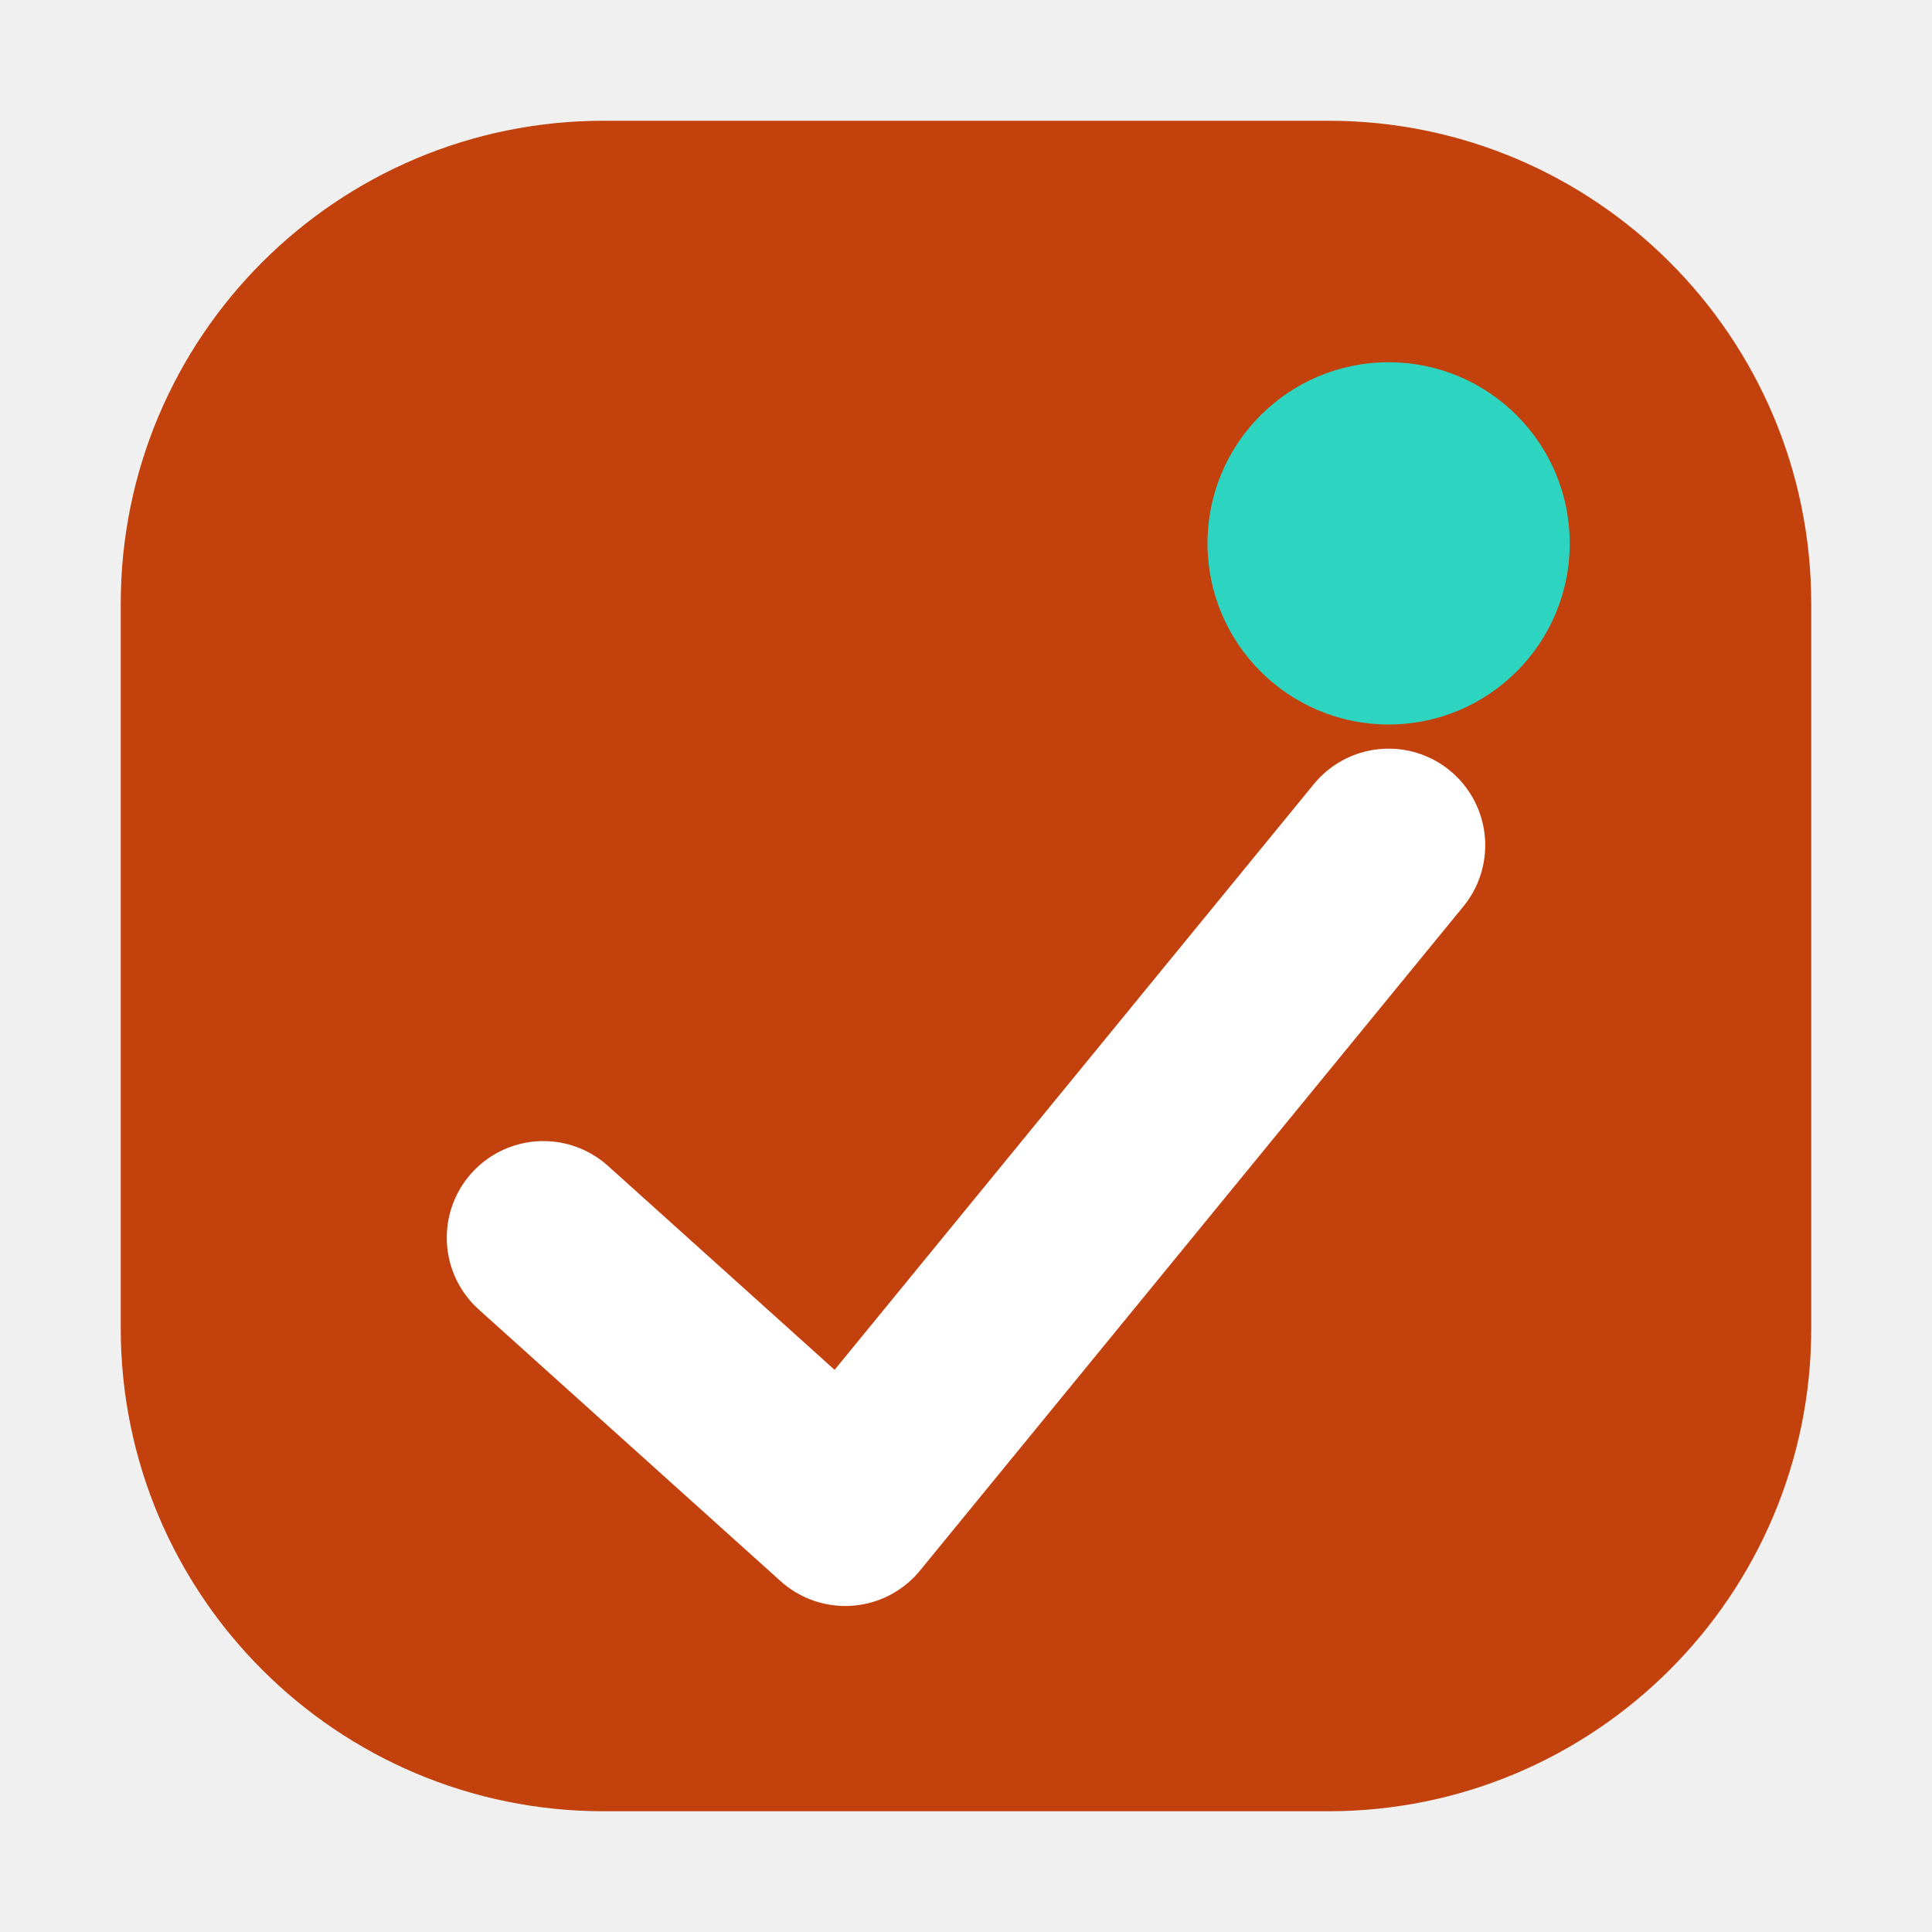
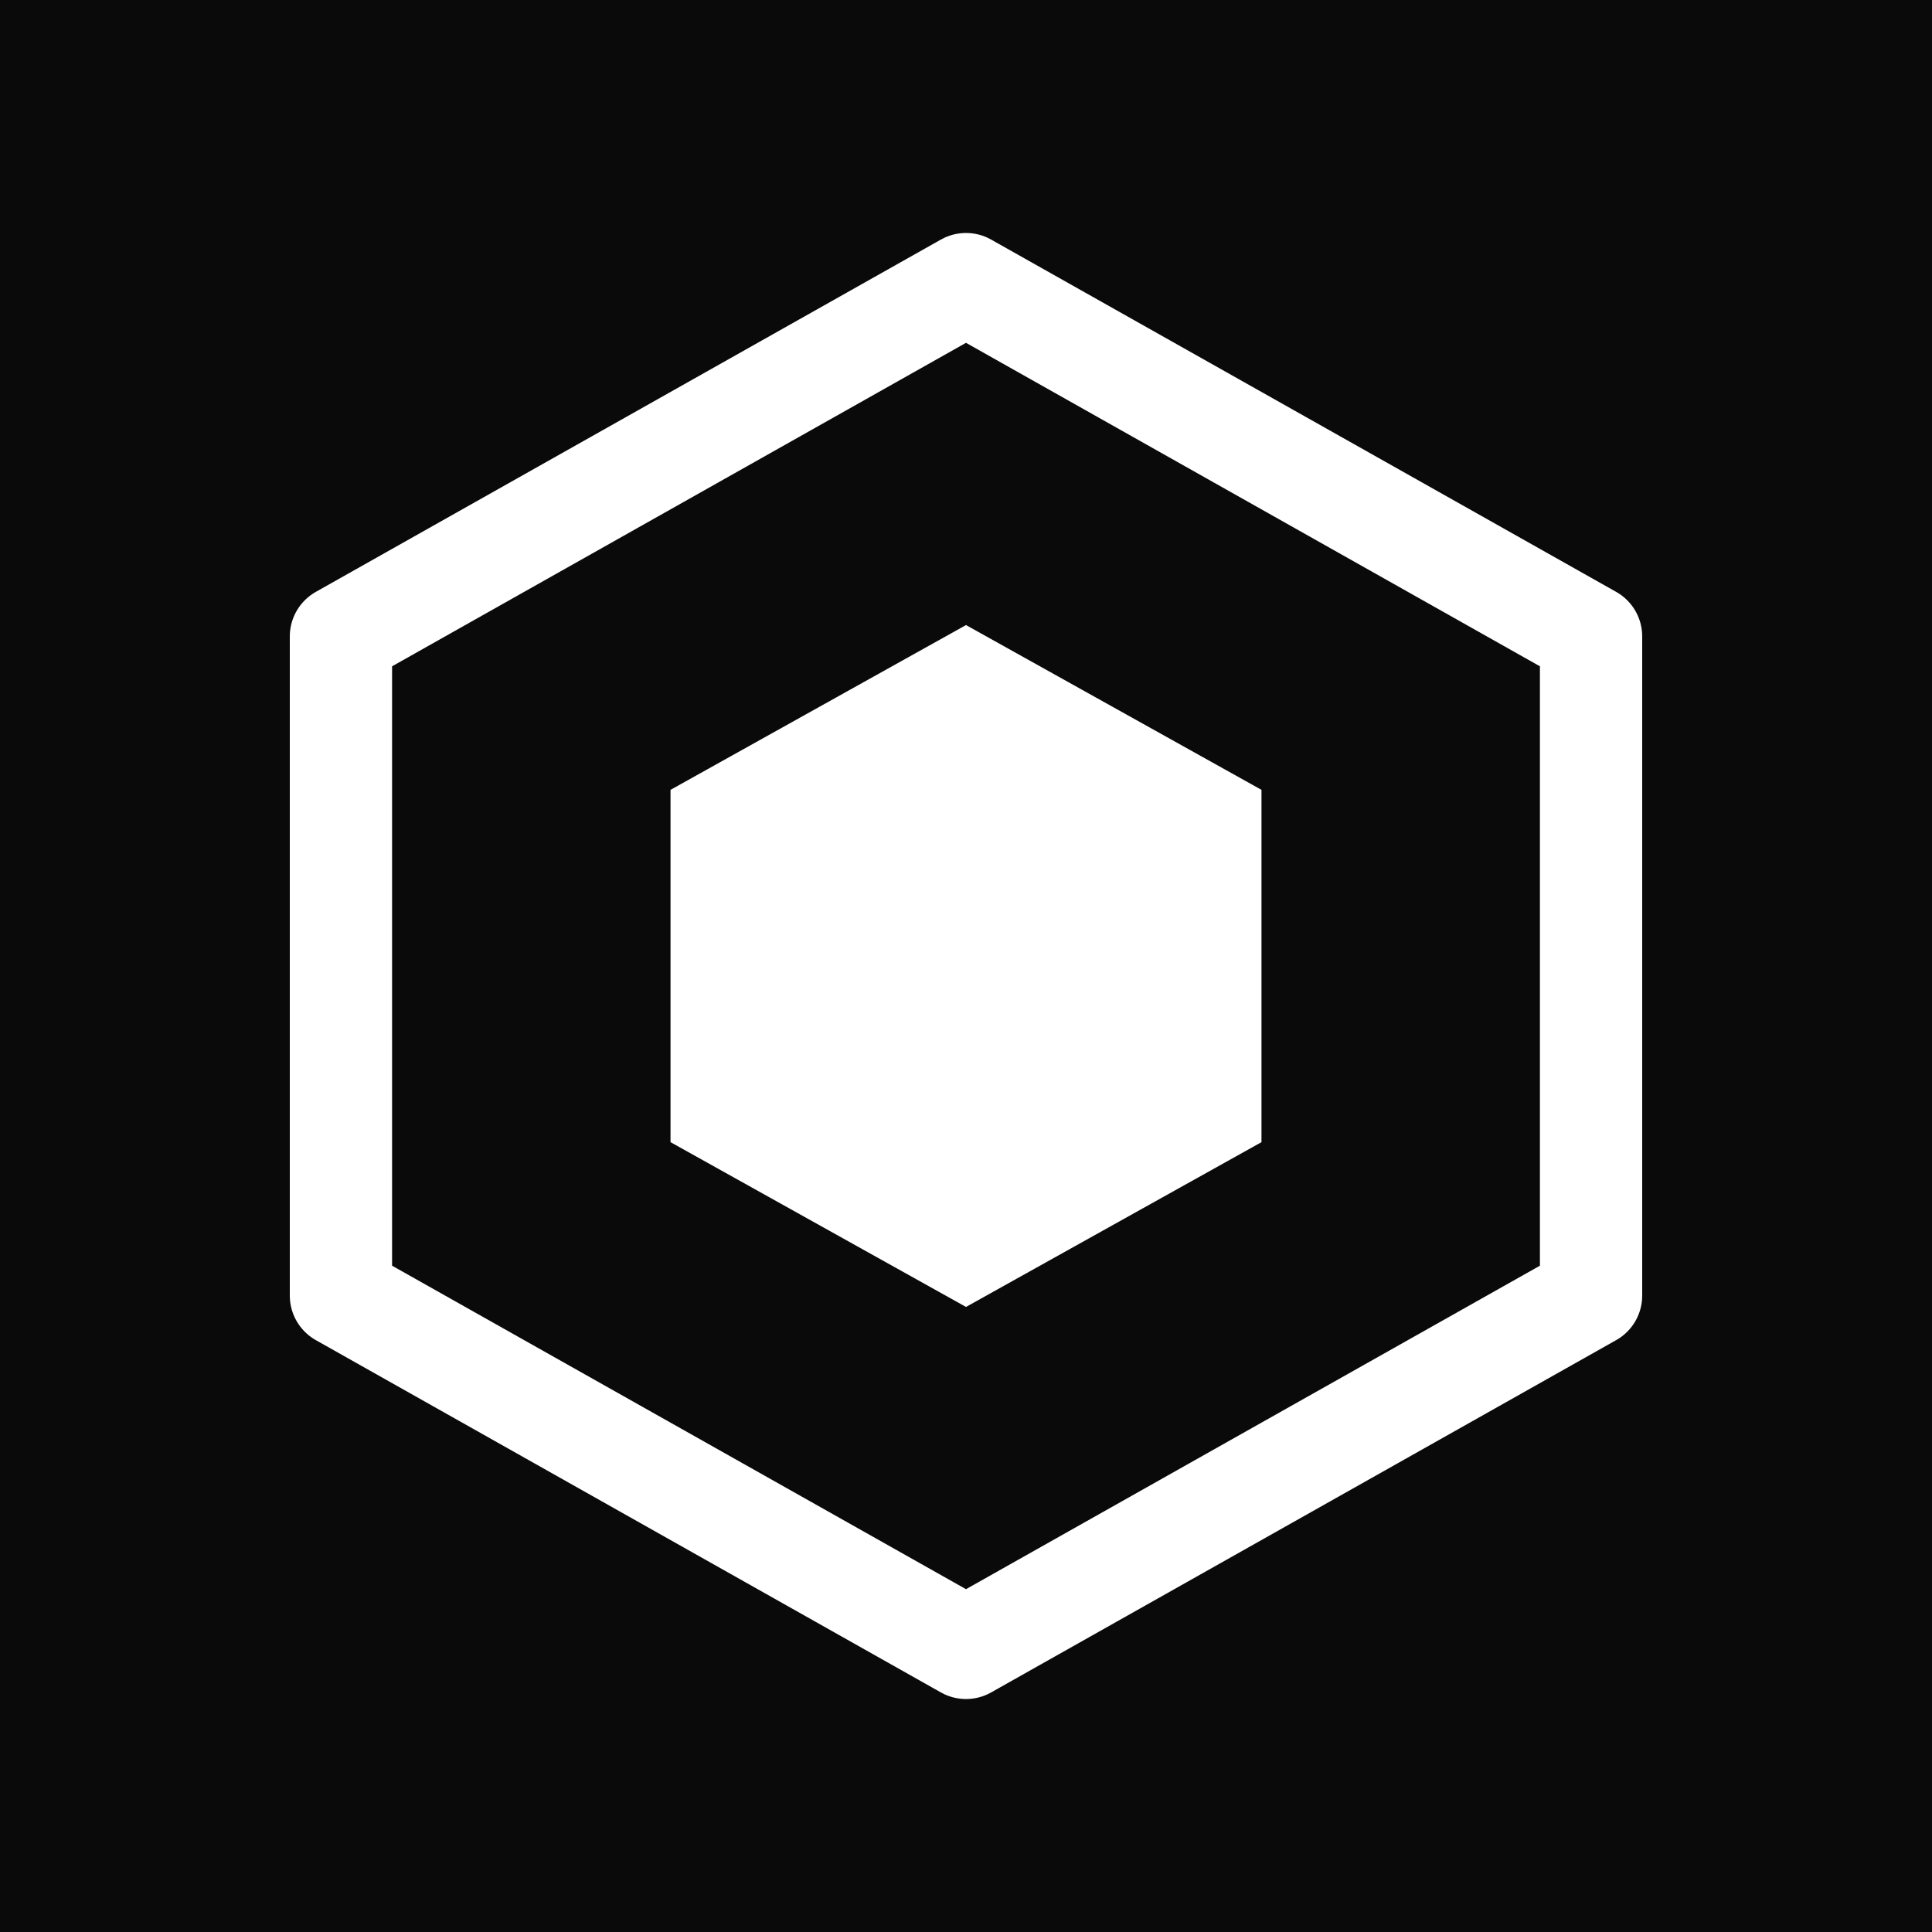
- <svg xmlns="http://www.w3.org/2000/svg" viewBox="0 0 32 32">
-   <rect x="2" y="2" width="28" height="28" rx="8" fill="#c2410c" />
-   <path d="M9 20.5 14 25l9-11" fill="none" stroke="#fff" stroke-width="3.2" stroke-linecap="round" stroke-linejoin="round" />
-   <circle cx="23" cy="9" r="3" fill="#2dd4bf" />
+ <svg xmlns="http://www.w3.org/2000/svg" viewBox="0 0 34 34" fill="none">
+   <rect width="34" height="34" fill="#0a0a0a" />
+   <path d="M17 5 28 11.2 28 22.8 17 29 6 22.8 6 11.2Z" stroke="#fff" stroke-width="1.8" stroke-linejoin="round" />
+   <path d="M17 11 22.2 13.9 22.2 20.1 17 23 11.8 20.1 11.8 13.9Z" fill="#fff" />
</svg>
